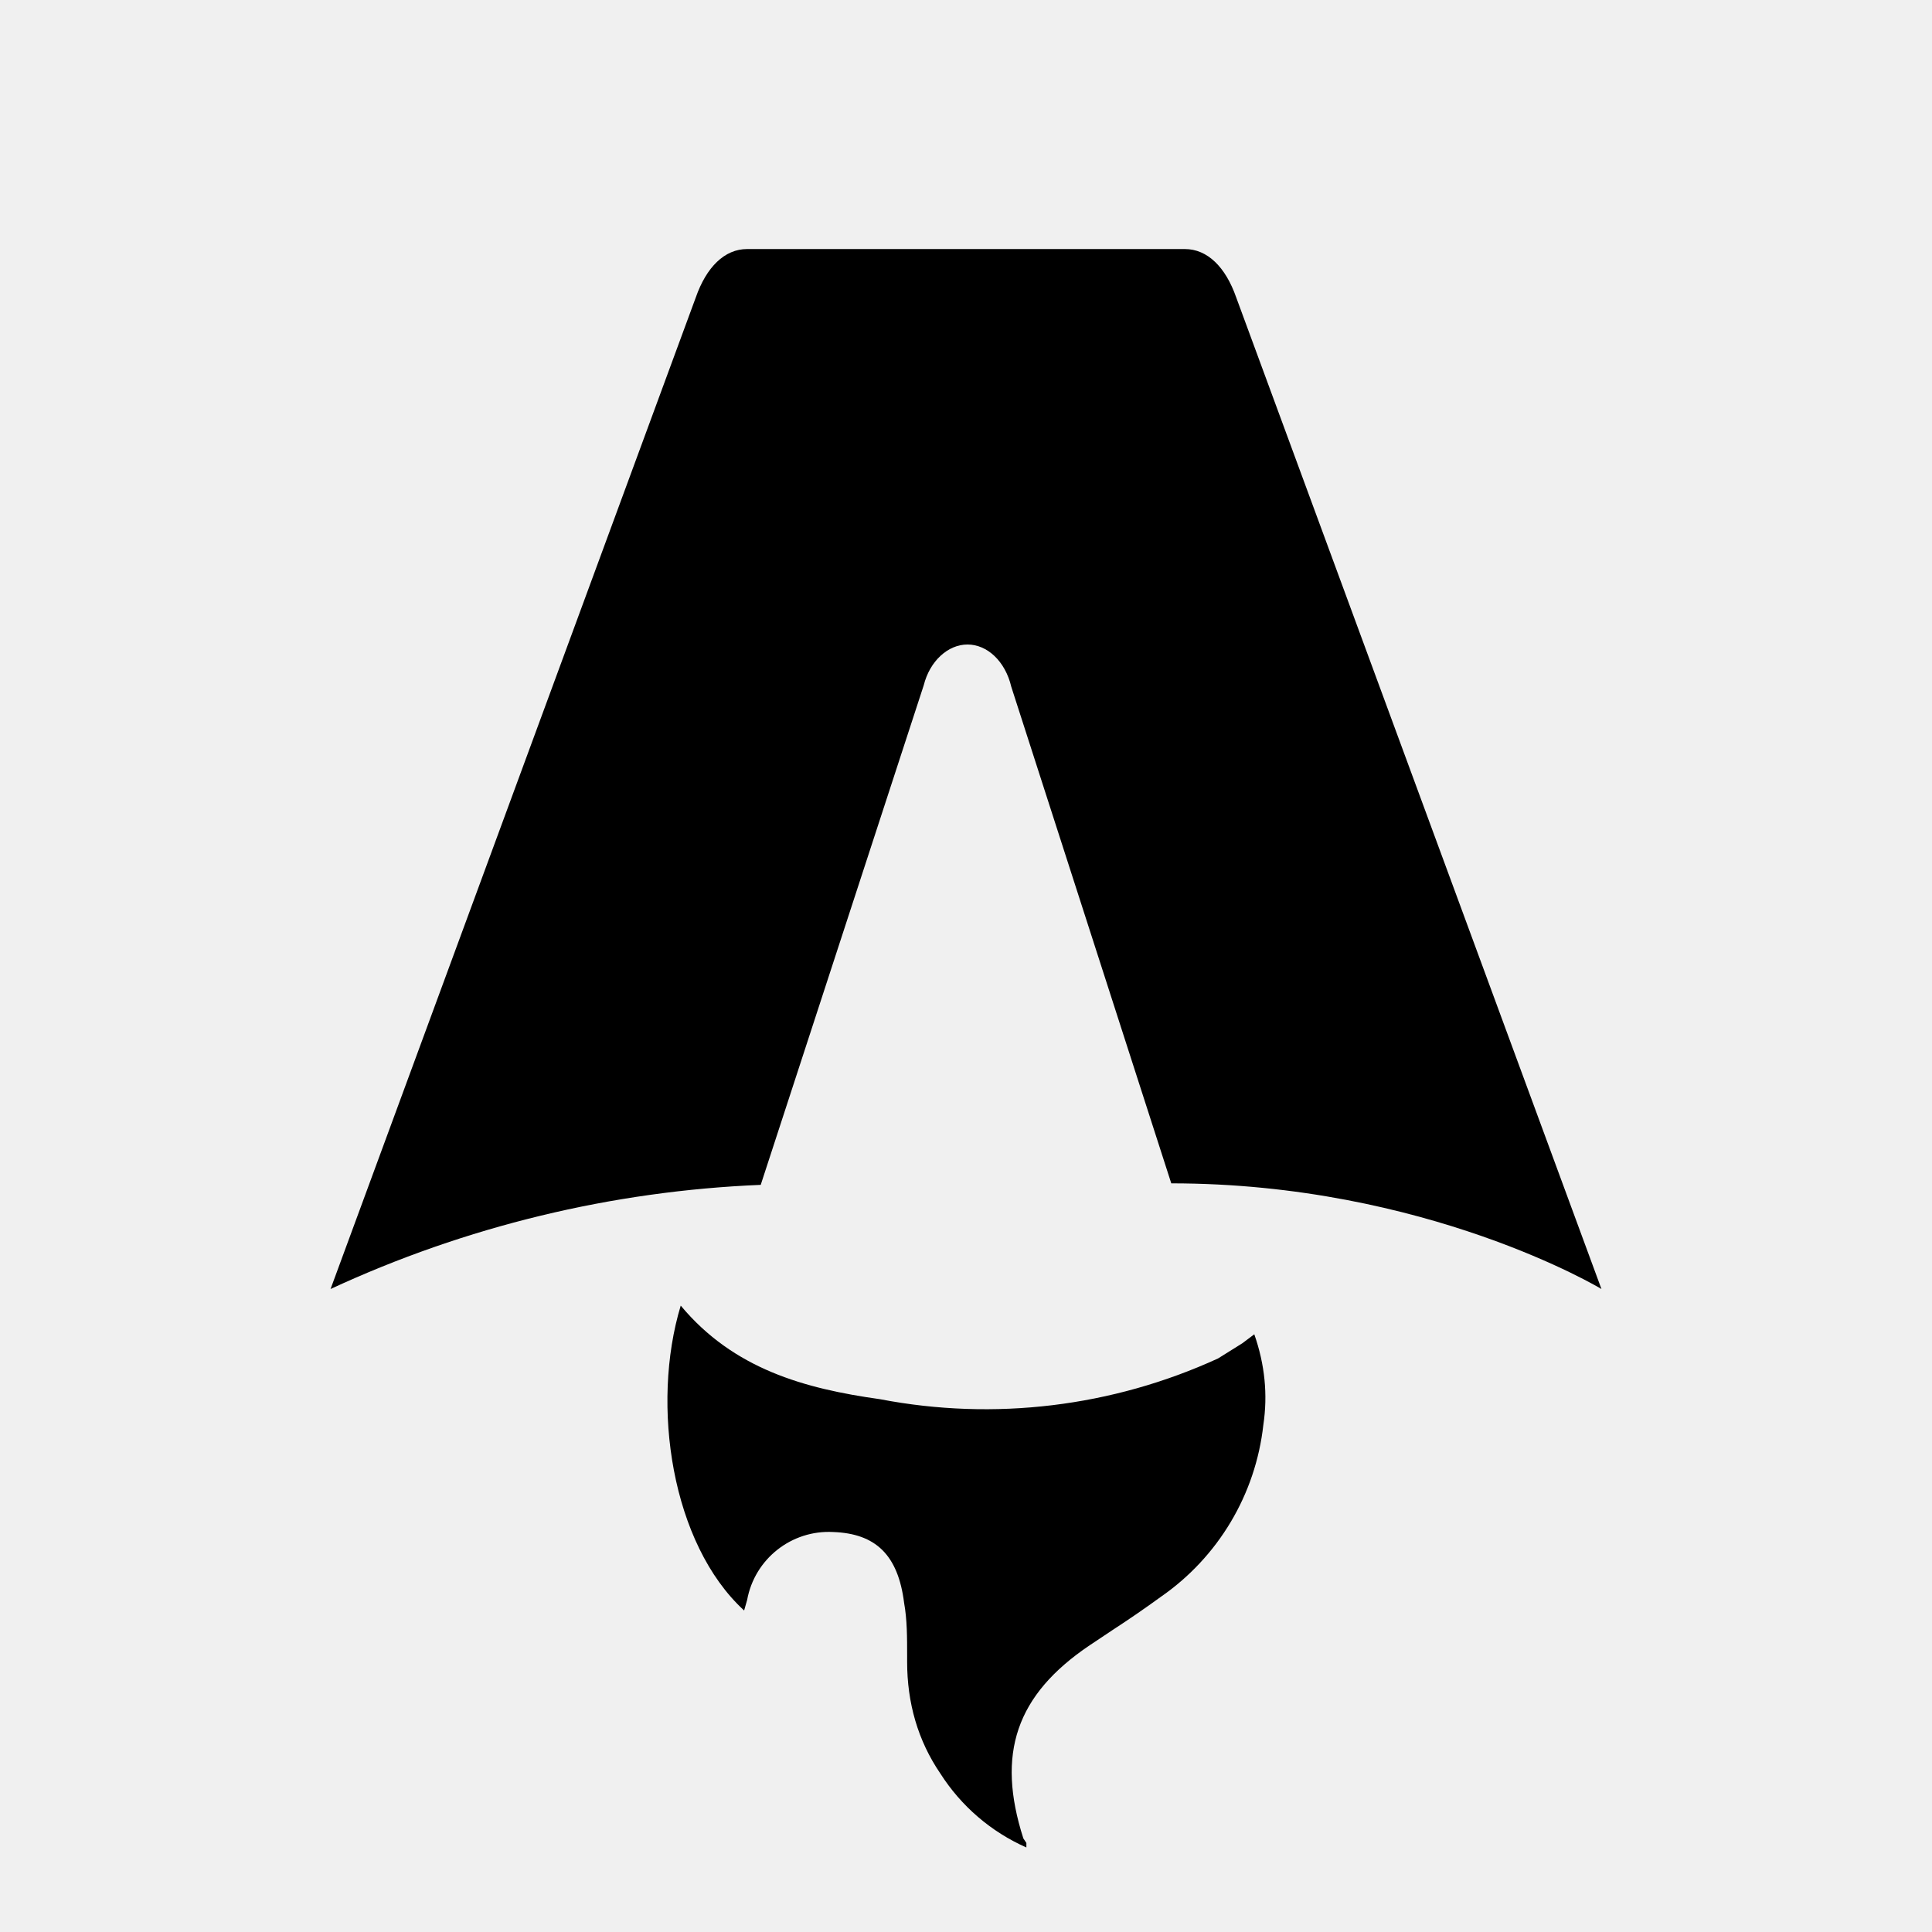
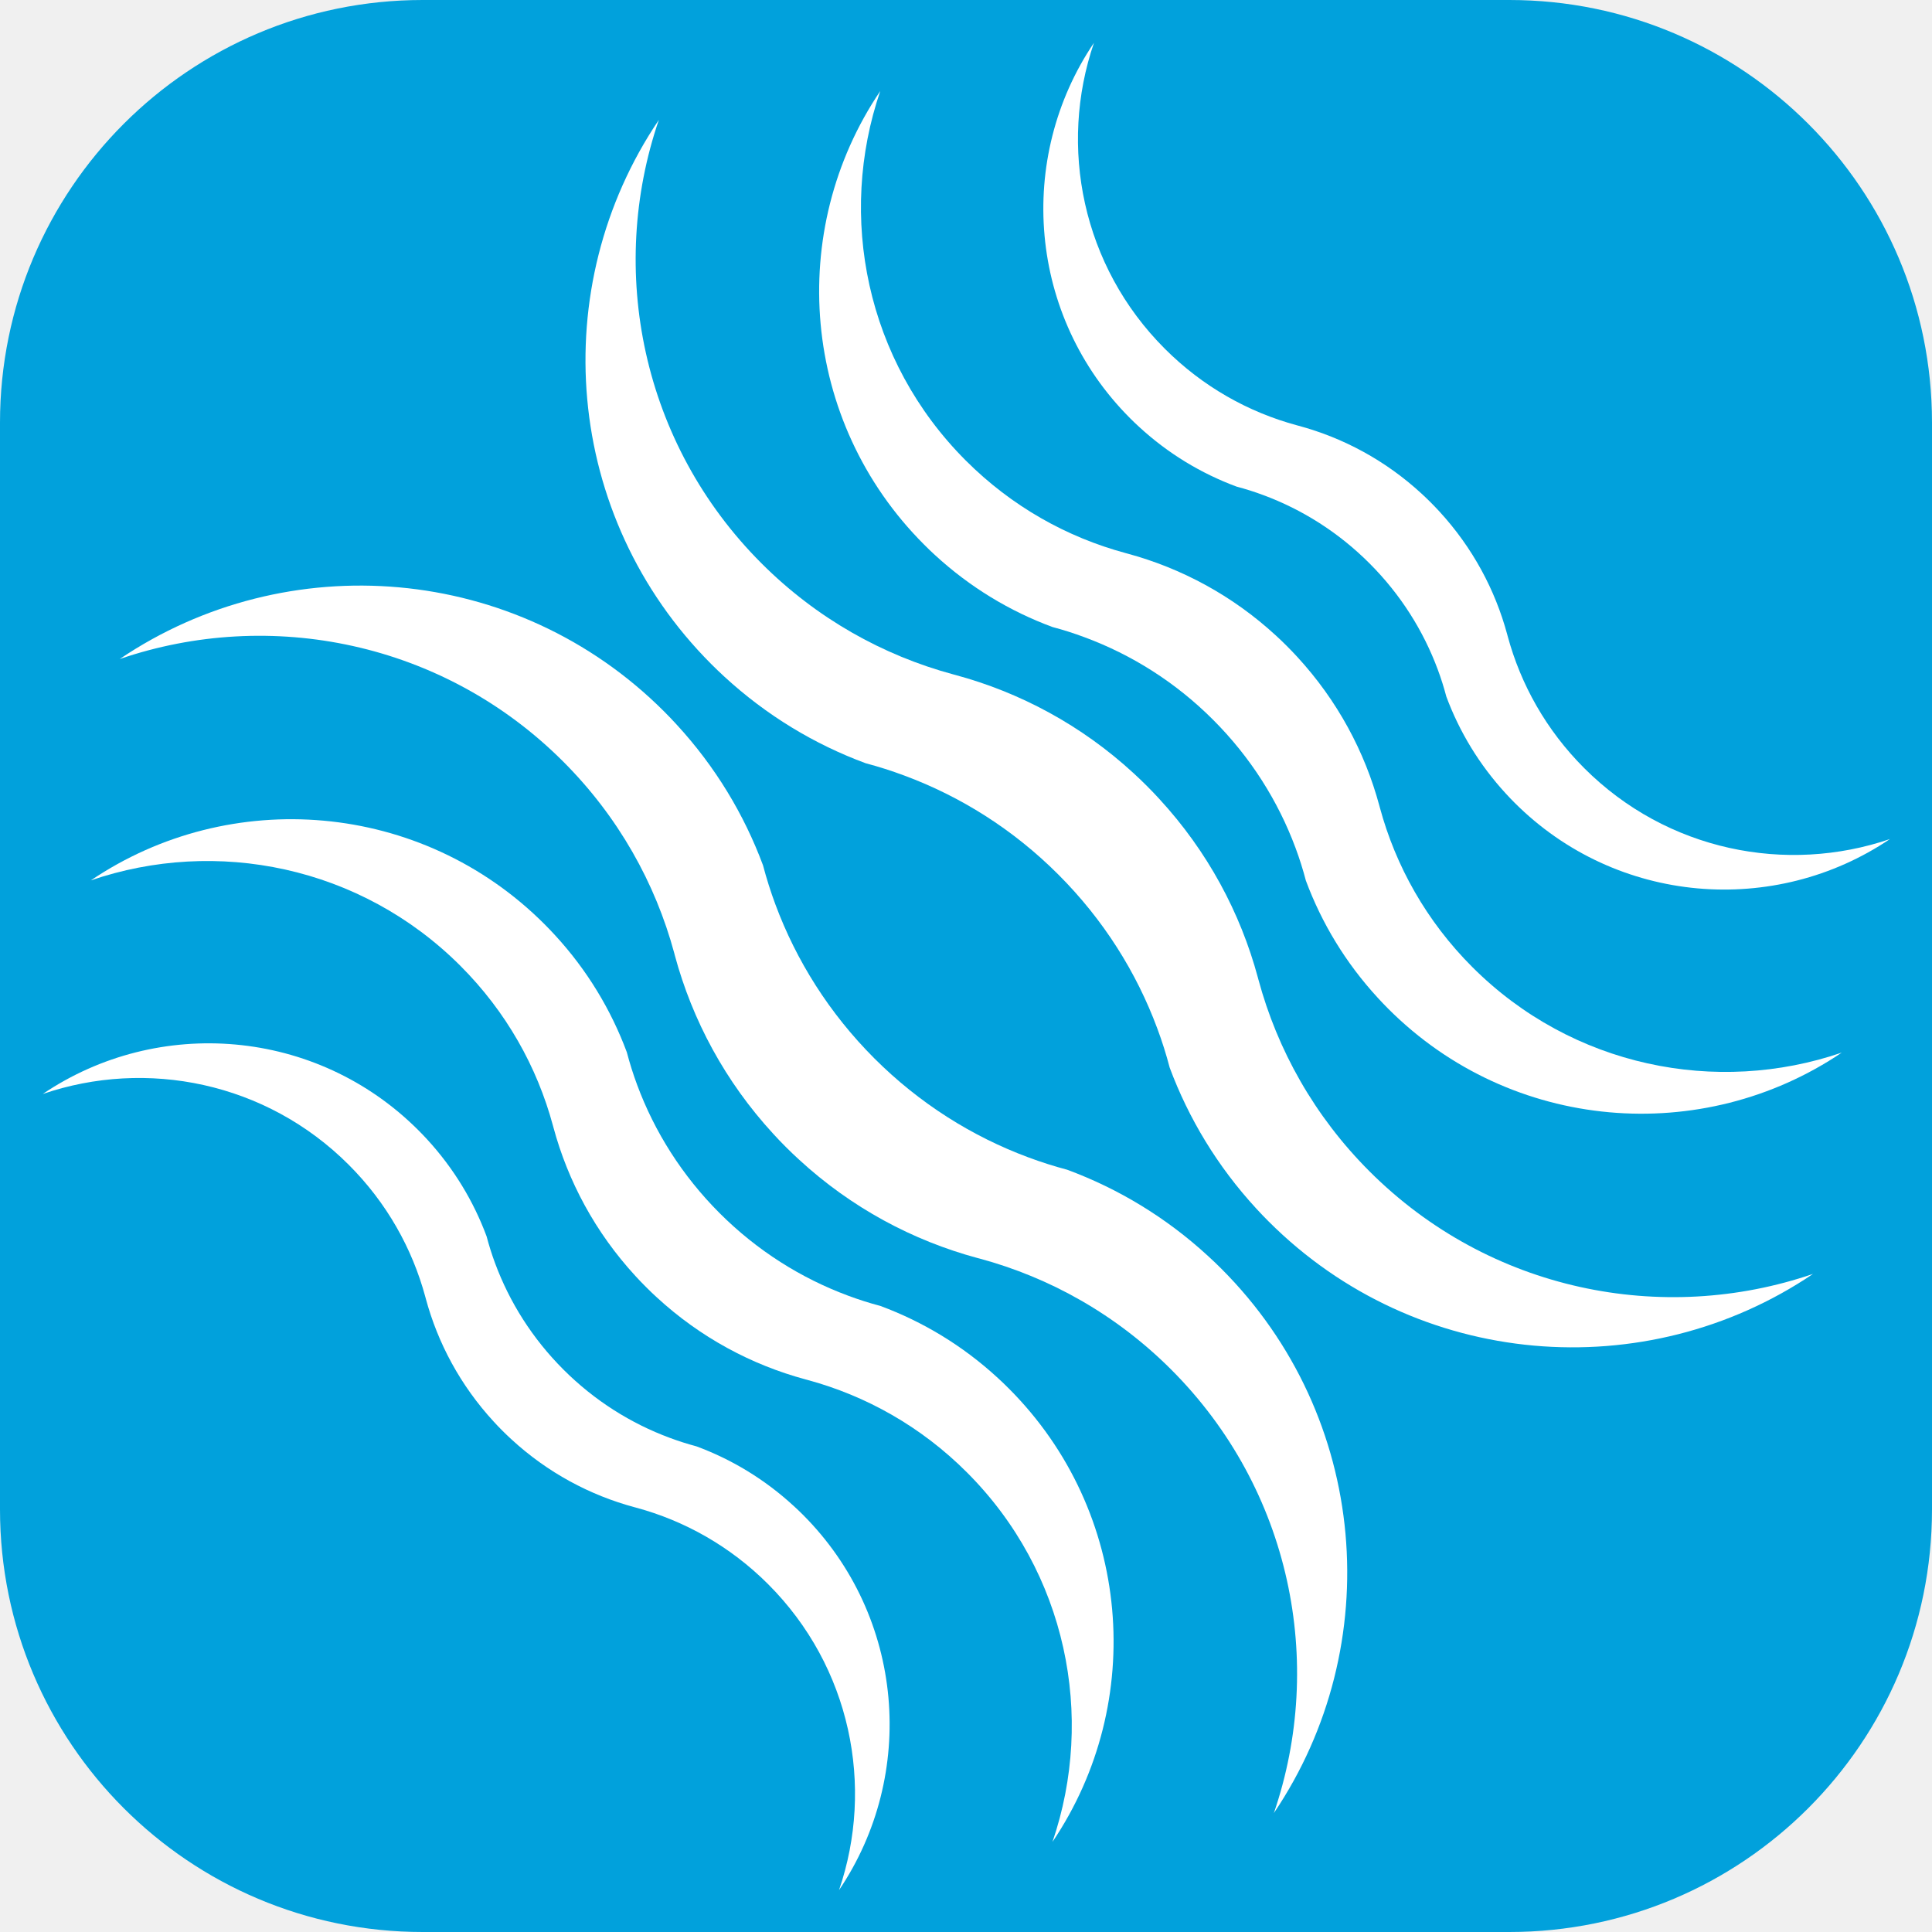
- <svg xmlns="http://www.w3.org/2000/svg" fill="none" viewBox="0 0 128 128">
-   <path d="M50.4 78.5a75.1 75.1 0 0 0-28.5 6.9l24.2-65.7c.7-2 1.9-3.2 3.4-3.2h29c1.5 0 2.7 1.2 3.4 3.2l24.2 65.7s-11.6-7-28.5-7L67 45.5c-.4-1.7-1.6-2.8-2.9-2.8-1.3 0-2.5 1.1-2.9 2.7L50.4 78.5Zm-1.1 28.2Zm-4.2-20.2c-2 6.6-.6 15.8 4.2 20.2a17.5 17.5 0 0 1 .2-.7 5.5 5.5 0 0 1 5.7-4.5c2.8.1 4.3 1.5 4.7 4.7.2 1.1.2 2.3.2 3.5v.4c0 2.7.7 5.2 2.2 7.4a13 13 0 0 0 5.7 4.9v-.3l-.2-.3c-1.8-5.6-.5-9.5 4.4-12.8l1.5-1a73 73 0 0 0 3.2-2.2 16 16 0 0 0 6.8-11.4c.3-2 .1-4-.6-6l-.8.6-1.6 1a37 37 0 0 1-22.4 2.7c-5-.7-9.7-2-13.2-6.2Z" />
-   <style>
-         path { fill: #000; }
-         @media (prefers-color-scheme: dark) {
-             path { fill: #FFF; }
-         }
-     </style>
+ <svg xmlns="http://www.w3.org/2000/svg" viewBox="0 0 64 64" fill="none">
+   <rect width="64" height="64" rx="14" fill="#01A1DC" />
+   <g transform="translate(1.416 1.416) scale(0.9987)">
+     <path d="M58.72 40.837C53.172 44.586 45.572 44.008 40.663 39.098C40.52 38.955 40.38 38.81 40.246 38.663C38.962 37.268 38.007 35.678 37.38 33.995C37.265 33.556 37.128 33.121 36.968 32.693C36.277 30.832 35.183 29.086 33.686 27.59C32.19 26.093 30.44 24.997 28.575 24.306C28.152 24.148 27.725 24.012 27.292 23.897C25.602 23.272 24.009 22.315 22.611 21.028C22.463 20.893 22.319 20.754 22.177 20.612C17.269 15.704 16.688 8.107 20.436 2.558C18.728 7.546 19.863 13.29 23.841 17.268C25.668 19.095 27.868 20.321 30.196 20.95C30.22 20.956 30.243 20.963 30.267 20.969C32.414 21.548 34.453 22.636 36.189 24.235C36.336 24.37 36.481 24.509 36.623 24.651C36.765 24.793 36.905 24.938 37.039 25.086C38.638 26.822 39.726 28.86 40.305 31.006C40.312 31.03 40.318 31.053 40.324 31.077C40.953 33.406 42.179 35.606 44.006 37.433C47.985 41.412 53.73 42.547 58.72 40.837Z" fill="#FFF" />
+     <path d="M59.678 33.493C55.055 36.618 48.723 36.136 44.633 32.046C44.514 31.927 44.399 31.806 44.286 31.683C43.215 30.521 42.42 29.197 41.898 27.794C41.802 27.429 41.688 27.066 41.555 26.709C40.979 25.158 40.067 23.704 38.82 22.457C37.573 21.209 36.115 20.297 34.561 19.721C34.209 19.589 33.853 19.475 33.492 19.38C32.084 18.86 30.756 18.062 29.592 16.99C29.469 16.878 29.349 16.762 29.231 16.643C25.142 12.554 24.658 6.225 27.78 1.602C26.358 5.758 27.302 10.543 30.617 13.858C32.14 15.381 33.972 16.402 35.913 16.926C35.932 16.931 35.952 16.938 35.971 16.942C37.759 17.425 39.459 18.332 40.905 19.664C41.028 19.776 41.148 19.892 41.266 20.01C41.385 20.129 41.501 20.25 41.614 20.373C42.945 21.82 43.852 23.517 44.334 25.305C44.339 25.325 44.346 25.345 44.35 25.364C44.874 27.304 45.896 29.137 47.418 30.659C50.733 33.974 55.52 34.92 59.677 33.495L59.678 33.493Z" fill="#FFF" />
+     <path d="M61.278 26.408C57.451 28.995 52.208 28.596 48.821 25.209C48.722 25.11 48.627 25.011 48.533 24.908C47.647 23.946 46.988 22.849 46.556 21.687C46.476 21.384 46.382 21.085 46.272 20.79C45.795 19.506 45.041 18.301 44.008 17.269C42.976 16.236 41.769 15.48 40.482 15.003C40.19 14.894 39.895 14.801 39.597 14.722C38.431 14.29 37.331 13.63 36.367 12.742C36.265 12.649 36.165 12.553 36.067 12.455C32.683 9.071 32.283 3.83 34.868 0.002C33.69 3.442 34.473 7.405 37.218 10.149C38.478 11.41 39.995 12.256 41.602 12.69C41.618 12.695 41.634 12.699 41.651 12.703C43.132 13.102 44.539 13.854 45.736 14.957C45.837 15.05 45.937 15.146 46.035 15.244C46.133 15.342 46.229 15.442 46.323 15.544C47.425 16.742 48.177 18.147 48.576 19.628C48.581 19.644 48.585 19.66 48.589 19.677C49.023 21.284 49.869 22.801 51.13 24.061C53.874 26.806 57.838 27.588 61.28 26.41L61.278 26.408Z" fill="#FFF" />
+     <path d="M2.552 20.442C8.1 16.692 15.699 17.271 20.609 22.18C20.752 22.323 20.891 22.468 21.025 22.615C22.31 24.01 23.265 25.6 23.891 27.284C24.007 27.723 24.144 28.157 24.303 28.585C24.995 30.446 26.089 32.192 27.585 33.689C29.082 35.185 30.831 36.281 32.696 36.973C33.119 37.13 33.547 37.267 33.979 37.381C35.669 38.006 37.263 38.963 38.661 40.251C38.808 40.385 38.953 40.524 39.095 40.666C44.002 45.574 44.583 53.171 40.836 58.72C42.544 53.732 41.409 47.989 37.431 44.011C35.604 42.184 33.404 40.957 31.075 40.328C31.052 40.322 31.028 40.315 31.004 40.31C28.857 39.73 26.818 38.642 25.083 37.043C24.935 36.908 24.79 36.769 24.648 36.627C24.507 36.486 24.366 36.34 24.232 36.192C22.634 34.456 21.546 32.419 20.966 30.272C20.96 30.248 20.953 30.225 20.948 30.201C20.319 27.872 19.092 25.672 17.265 23.845C13.287 19.866 7.541 18.732 2.552 20.442Z" fill="#FFF" />
+     <path d="M1.594 27.785C6.217 24.66 12.549 25.143 16.639 29.233C16.758 29.351 16.873 29.473 16.986 29.595C18.057 30.757 18.852 32.081 19.374 33.485C19.47 33.85 19.584 34.212 19.717 34.57C20.293 36.121 21.205 37.574 22.452 38.822C23.7 40.069 25.157 40.981 26.711 41.558C27.063 41.689 27.419 41.803 27.78 41.898C29.188 42.419 30.516 43.216 31.68 44.289C31.803 44.401 31.923 44.516 32.041 44.635C36.13 48.724 36.614 55.053 33.492 59.677C34.914 55.521 33.97 50.735 30.654 47.42C29.132 45.897 27.3 44.876 25.36 44.352C25.34 44.347 25.32 44.341 25.301 44.336C23.513 43.854 21.813 42.947 20.367 41.614C20.244 41.502 20.124 41.387 20.006 41.268C19.887 41.15 19.771 41.028 19.659 40.906C18.327 39.459 17.42 37.761 16.938 35.973C16.933 35.953 16.927 35.934 16.922 35.914C16.398 33.974 15.376 32.141 13.854 30.619C10.539 27.304 5.752 26.359 1.595 27.784L1.594 27.785Z" fill="#FFF" />
+     <path d="M0 34.869C3.827 32.282 9.07 32.682 12.457 36.069C12.556 36.168 12.651 36.267 12.745 36.369C13.631 37.332 14.29 38.428 14.722 39.59C14.802 39.893 14.896 40.193 15.006 40.488C15.483 41.772 16.237 42.976 17.27 44.009C18.302 45.041 19.509 45.797 20.796 46.274C21.089 46.383 21.384 46.477 21.681 46.556C22.847 46.987 23.947 47.648 24.911 48.536C25.013 48.628 25.113 48.724 25.211 48.822C28.596 52.207 28.997 57.449 26.412 61.277C27.59 57.837 26.807 53.875 24.062 51.13C22.802 49.87 21.285 49.023 19.678 48.589C19.662 48.585 19.646 48.58 19.629 48.576C18.148 48.177 16.741 47.426 15.544 46.322C15.443 46.23 15.343 46.134 15.245 46.036C15.147 45.938 15.05 45.838 14.957 45.735C13.855 44.537 13.103 43.132 12.704 41.651C12.699 41.635 12.695 41.619 12.691 41.602C12.257 39.995 11.411 38.478 10.15 37.218C7.406 34.473 3.442 33.691 0 34.869Z" fill="#FFF" />
+   </g>
</svg>
